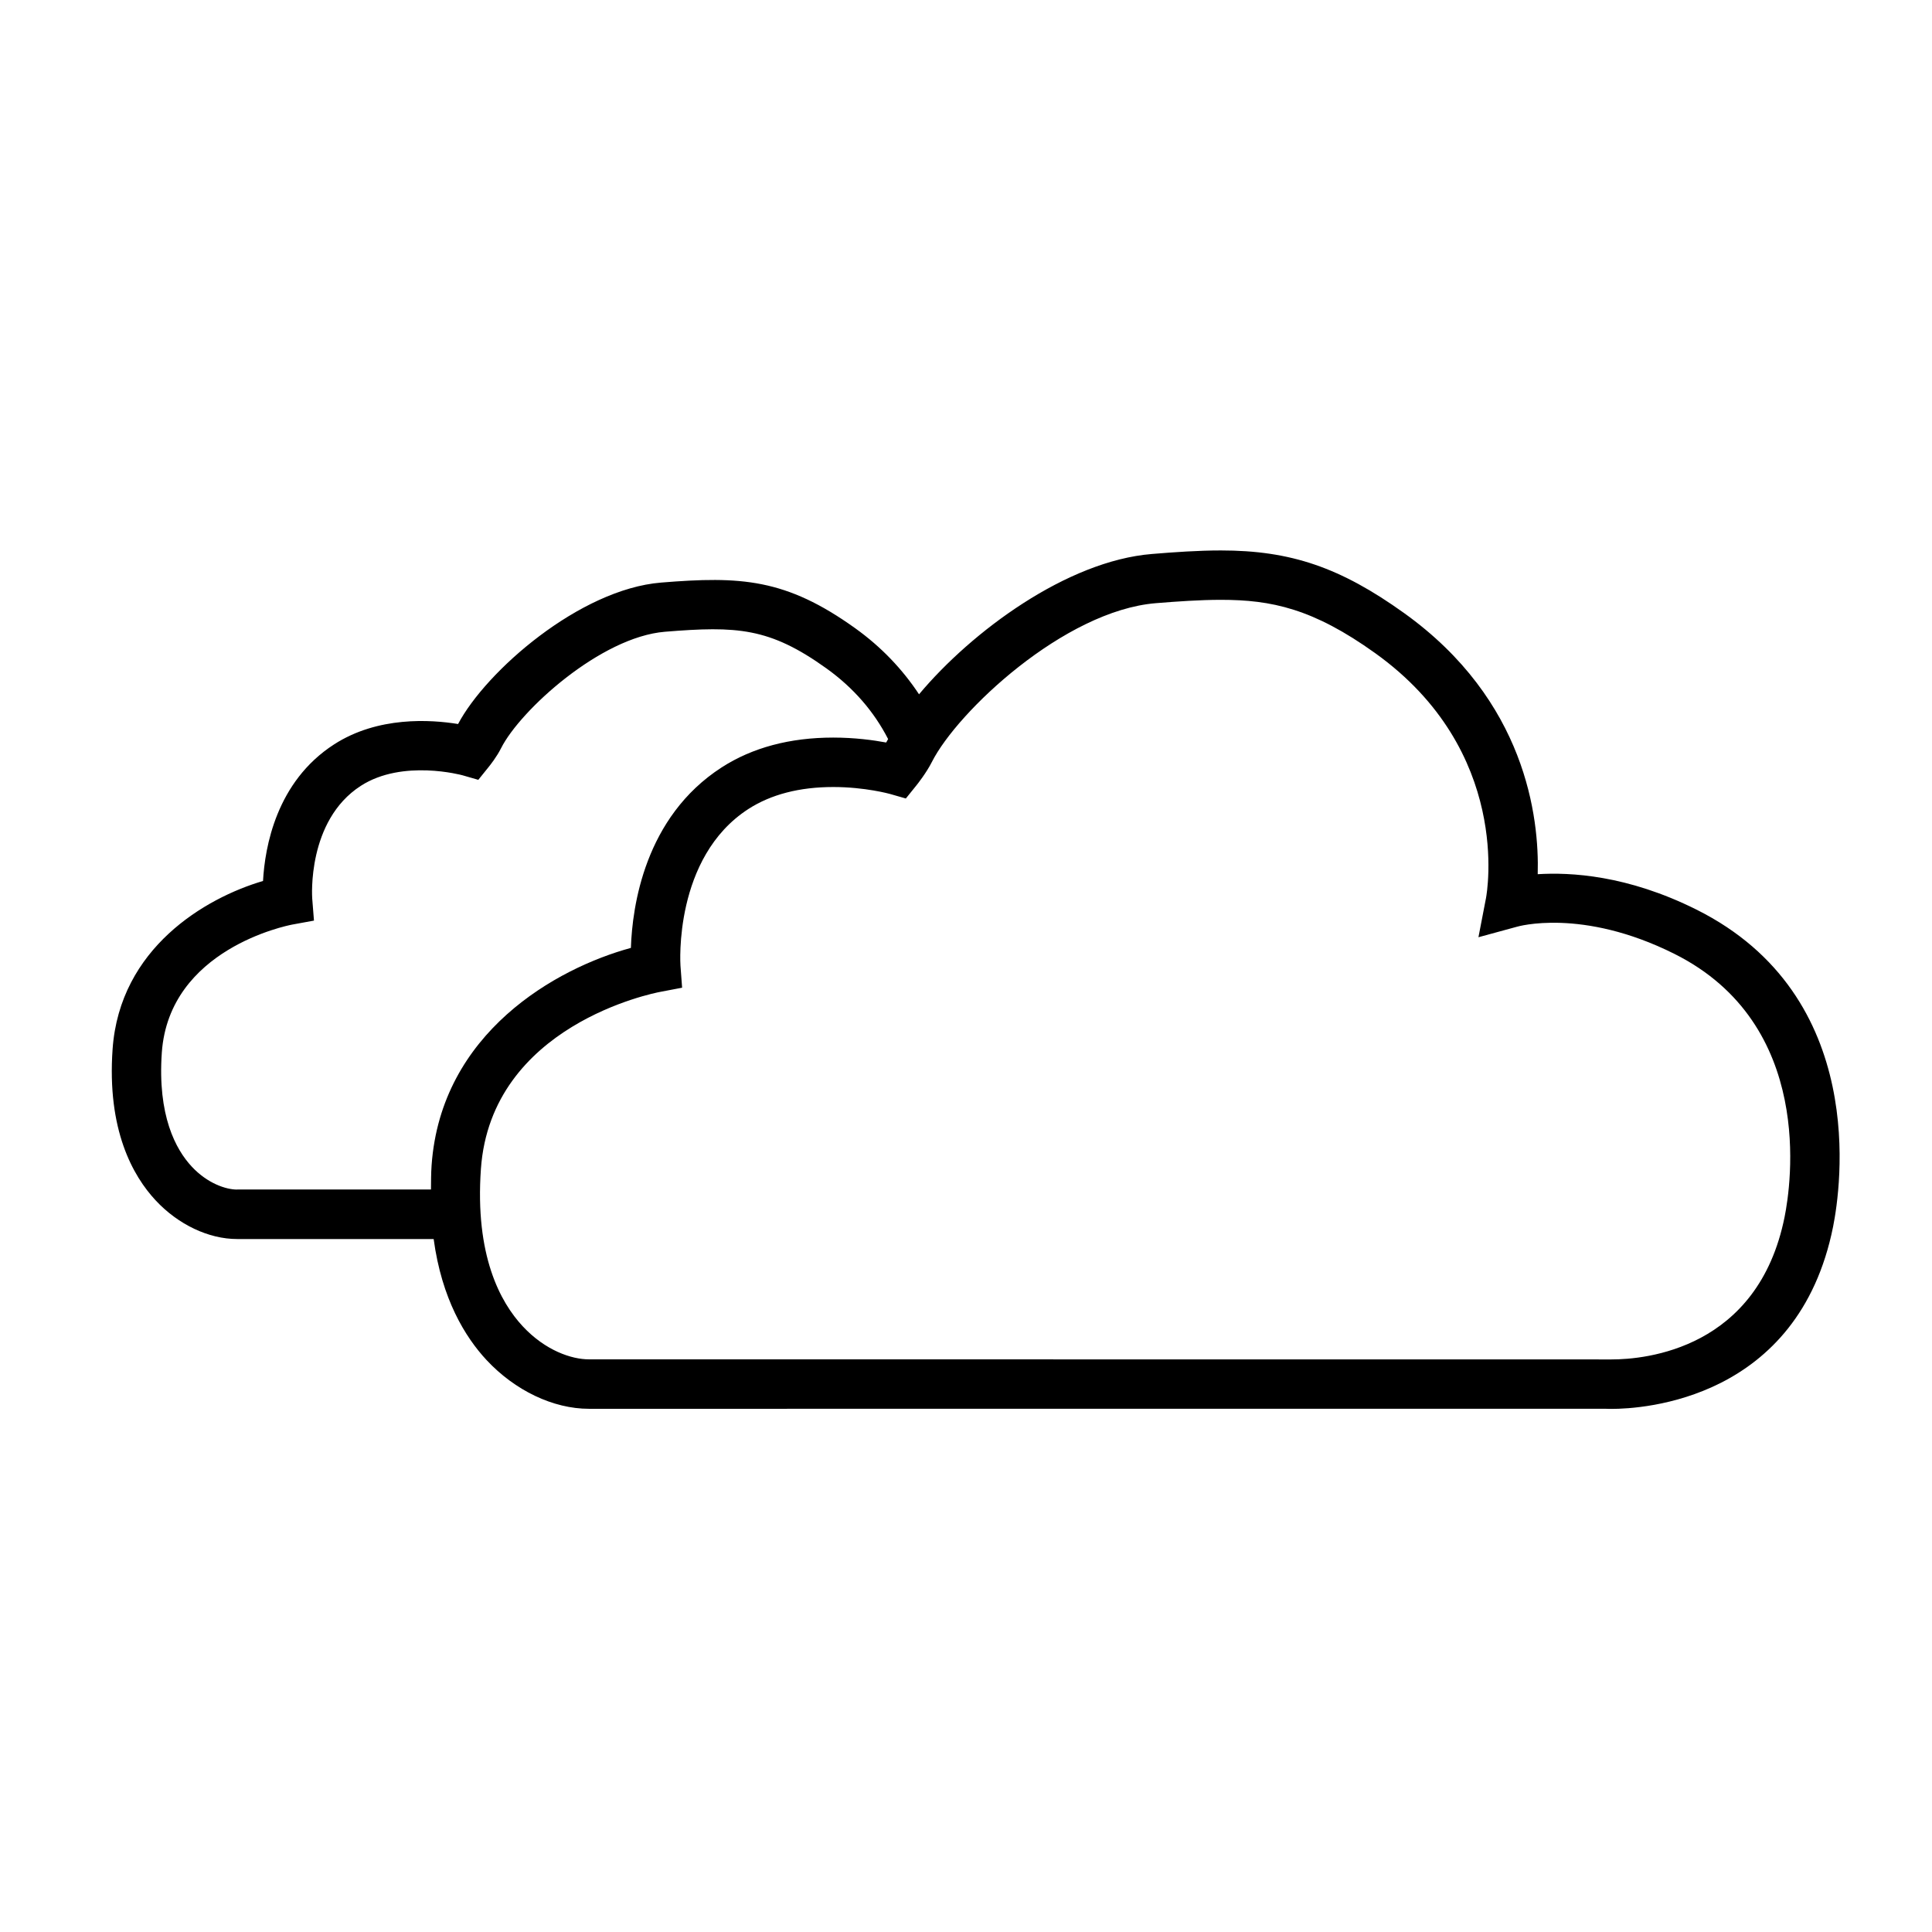
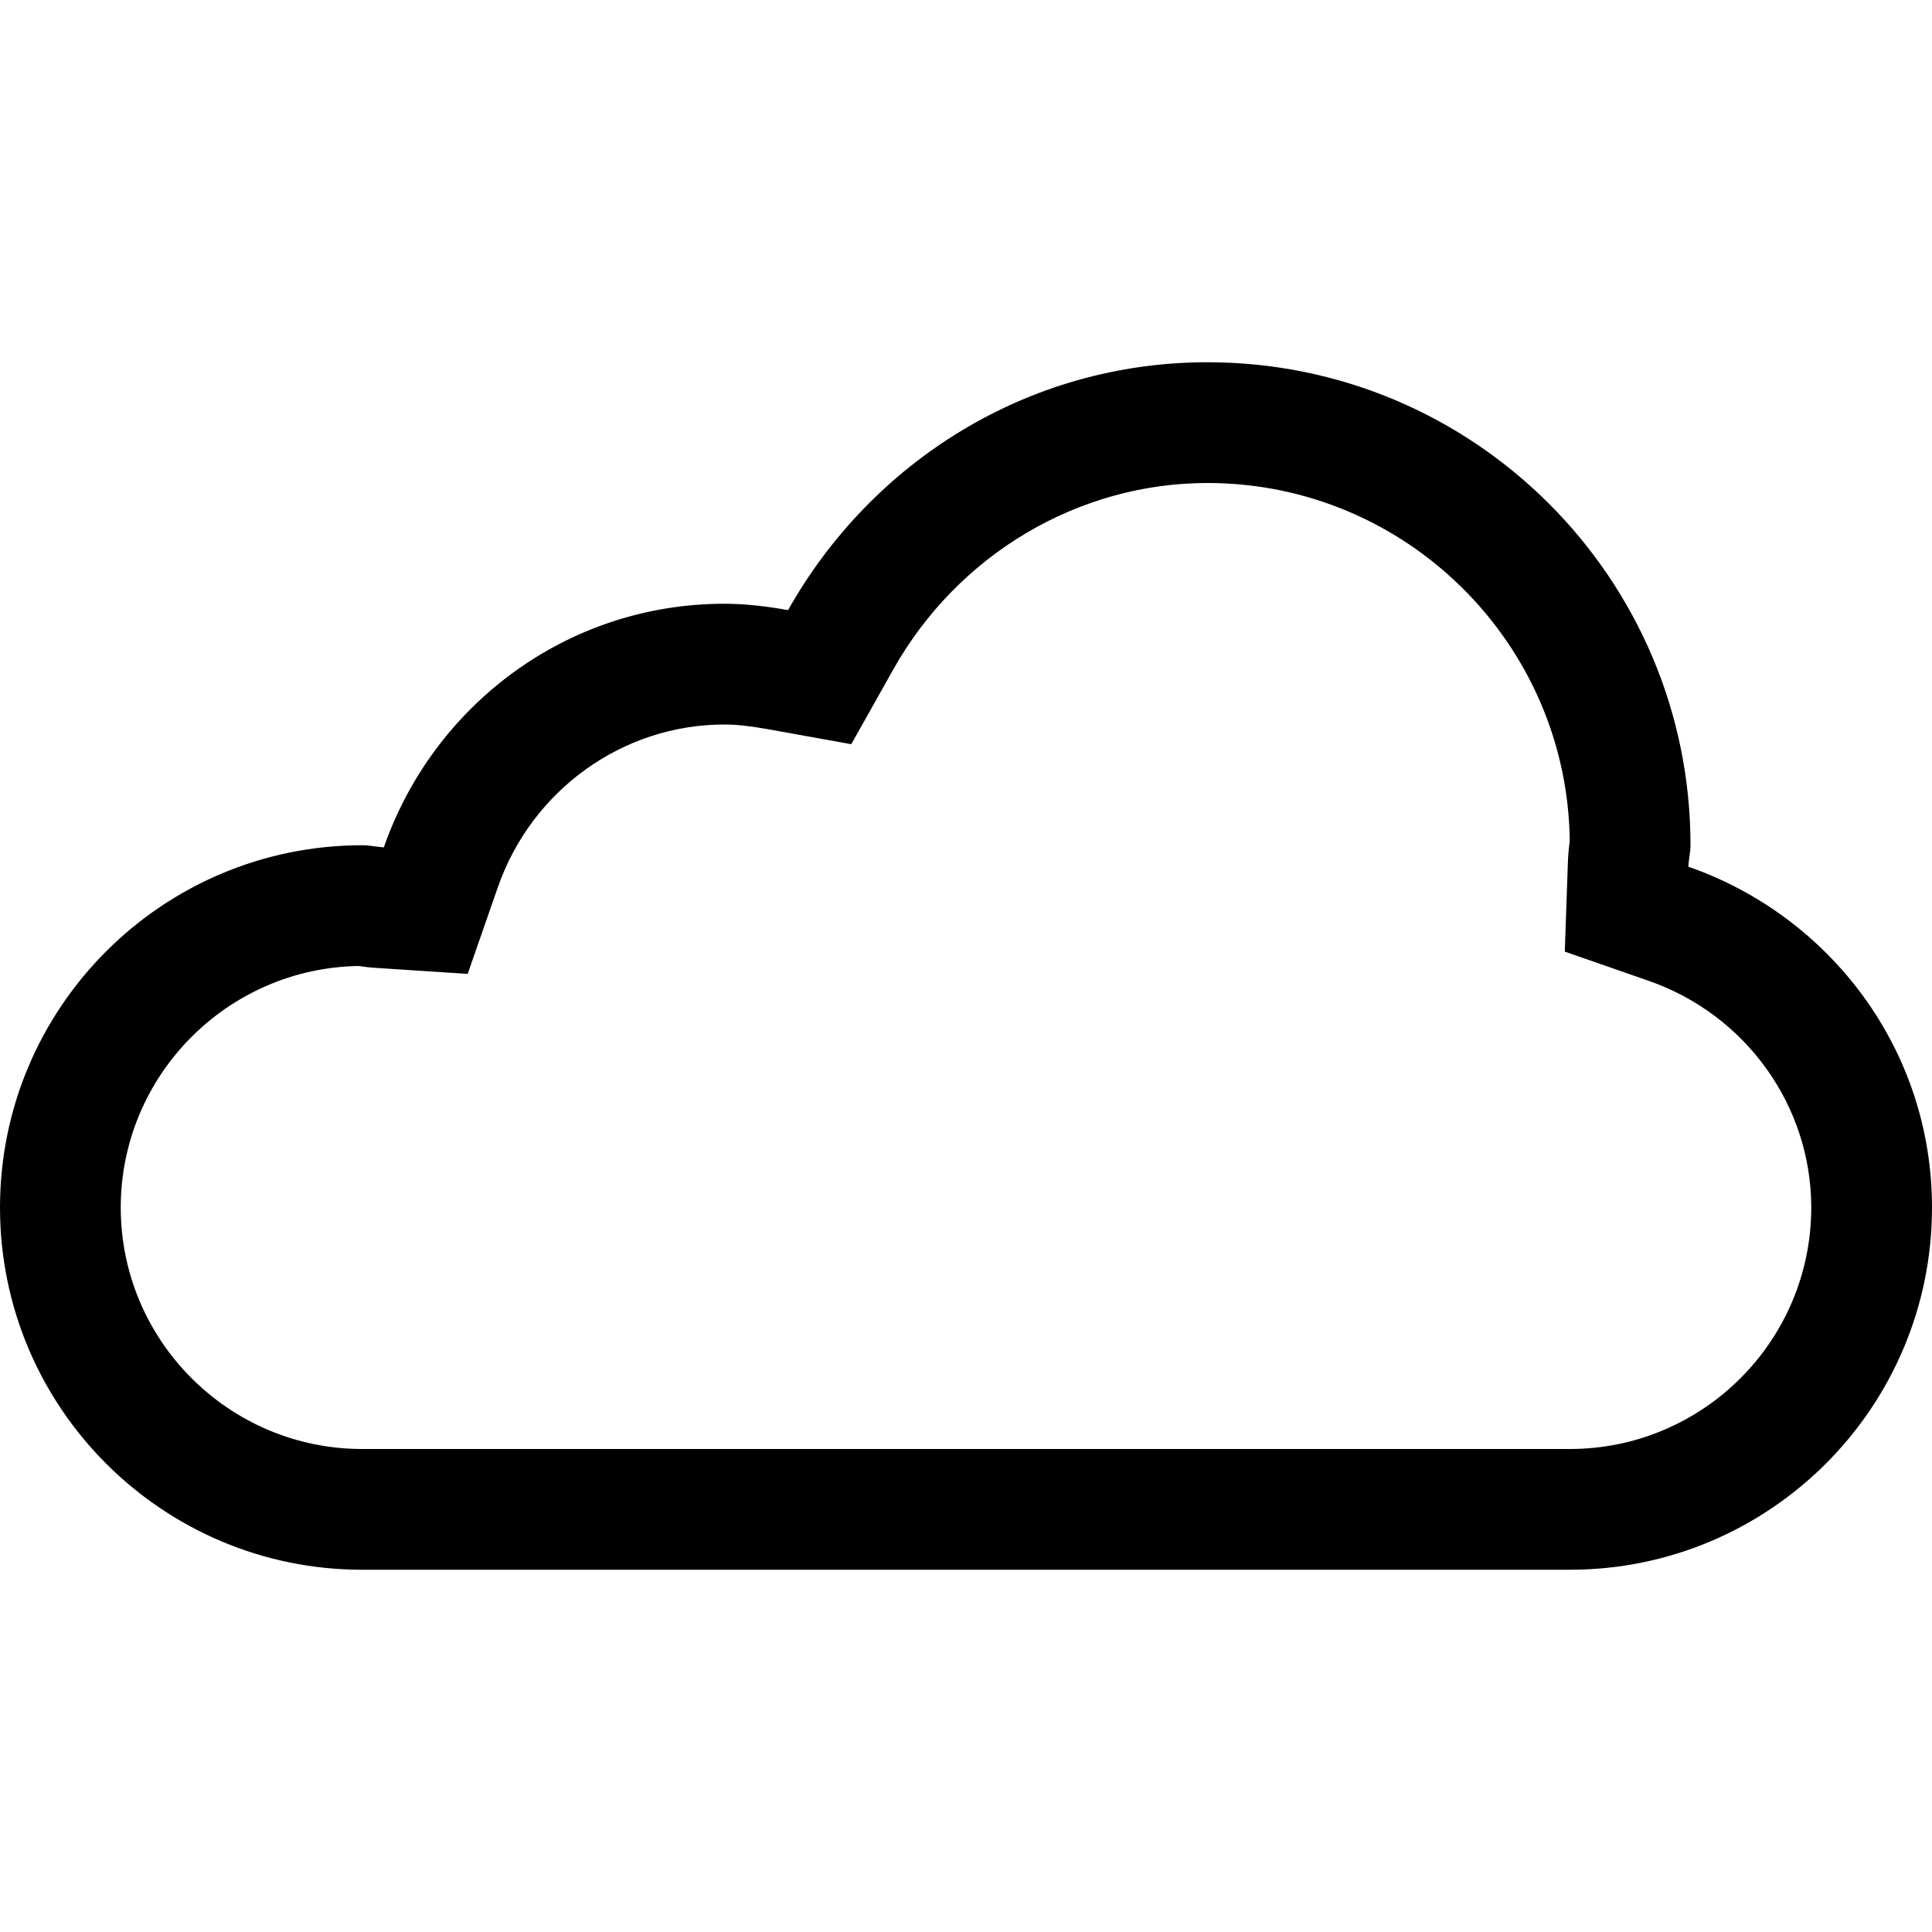
- <svg xmlns="http://www.w3.org/2000/svg" version="1.1" id="Layer_1" x="0px" y="0px" width="100px" height="100px" viewBox="0 0 100 100" style="enable-background:new 0 0 100 100;" xml:space="preserve">
-   <path d="M87.809,47.081c-3.595-1.796-6.537-1.935-8.217-1.833c0.083-2.941-0.615-8.999-6.915-13.515  c-3.297-2.363-5.866-3.242-9.485-3.242c-1.168,0-2.405,0.087-3.569,0.183c-4.403,0.359-9.329,4.009-12.054,7.263  c-0.855-1.291-1.944-2.445-3.303-3.419c-3.592-2.575-5.926-2.7-10.048-2.364c-4.216,0.343-9.061,4.587-10.508,7.321  c-1.415-0.231-4.147-0.411-6.418,1.055c-2.991,1.928-3.582,5.319-3.678,7.069c-2.995,0.881-7.416,3.477-7.786,8.7  c-0.296,4.184,1.049,6.568,2.23,7.834c1.168,1.253,2.744,1.999,4.215,1.999c0.001,0,0.003,0,0.006,0h10.167  c0.418,3.099,1.631,5.075,2.739,6.265c1.472,1.578,3.45,2.522,5.297,2.522l52.625-0.002c0,0,0.107,0.007,0.307,0.007  c1.6,0,9.669-0.453,11.468-9.438C95.271,61.527,96.768,51.557,87.809,47.081z M12.275,61.572c0,0-0.001,0-0.002,0  c-0.572,0-1.53-0.312-2.347-1.188c-0.834-0.894-1.779-2.644-1.55-5.908c0.381-5.354,6.484-6.567,6.74-6.618l1.135-0.208l-0.091-1.15  c-0.003-0.04-0.283-4.02,2.515-5.825c2.163-1.396,5.239-0.553,5.267-0.546l0.815,0.235l0.533-0.662  c0.07-0.085,0.426-0.534,0.648-0.98c0.986-1.955,5.15-5.752,8.483-6.023c3.721-0.302,5.406-0.217,8.35,1.893  c1.415,1.014,2.473,2.25,3.198,3.662c-0.006,0.01-0.014,0.023-0.019,0.033c-0.024,0.045-0.05,0.095-0.082,0.145  c-0.659-0.123-1.629-0.255-2.741-0.255c-2.244,0-4.186,0.52-5.773,1.543c-3.993,2.575-4.628,7.213-4.699,9.343  c-3.855,1.05-9.829,4.381-10.316,11.254c-0.031,0.44-0.027,0.842-0.032,1.252H12.275V61.572z M92.372,62.98  c-1.372,6.852-7.205,7.384-8.96,7.384l-52.937-0.005c-0.883,0-2.245-0.449-3.419-1.711c-1.163-1.246-2.48-3.67-2.164-8.148  c0.527-7.436,8.931-9.096,9.288-9.162l1.126-0.215l-0.085-1.14c-0.004-0.056-0.369-5.603,3.521-8.113  c1.168-0.751,2.643-1.134,4.387-1.134c1.651,0,2.931,0.357,2.941,0.36l0.816,0.234l0.534-0.662c0.054-0.065,0.528-0.662,0.814-1.229  c1.315-2.604,6.854-7.83,11.594-8.219c1.109-0.09,2.285-0.173,3.361-0.173c2.623,0,4.772,0.452,7.994,2.762  c7.076,5.074,5.789,12.377,5.731,12.681l-0.39,2.021l1.988-0.542c0.016-0.005,3.354-0.997,8.147,1.399  C93.959,53.014,92.699,61.348,92.372,62.98z" />
+ <svg xmlns="http://www.w3.org/2000/svg" version="1.1" id="Capa_1" x="0px" y="0px" width="512px" height="512px" viewBox="0 0 512 512" style="enable-background:new 0 0 512 512;" xml:space="preserve">
+   <g>
+     <path d="M320,128c52.562,0,95.375,42.438,96,94.813c-0.25,1.938-0.438,3.875-0.5,5.875l-0.812,23.5l22.25,7.75   C462.688,268.906,480,293.062,480,320c0,35.312-28.688,64-64,64H96c-35.281,0-64-28.688-64-64c0-34.938,28.188-63.438,63-64   c1.5,0.219,3.063,0.406,4.625,0.5l24.313,1.594l8-22.969C140.938,209.313,165.063,192,192,192c3.125,0,6.563,0.375,11.188,1.188   l22.406,4.031l11.156-19.844C253.875,146.938,285.75,128,320,128 M320,96c-47.938,0-89.219,26.688-111.156,65.688   C203.375,160.719,197.781,160,192,160c-41.938,0-77.219,27.063-90.281,64.563C99.813,224.438,97.969,224,96,224c-53,0-96,43-96,96   s43,96,96,96h320c53,0,96-43,96-96c0-41.938-27.062-77.25-64.562-90.313C447.5,227.75,448,225.938,448,224   C448,153.313,390.688,96,320,96L320,96z" />
+   </g>
+   <g>
+ </g>
+   <g>
+ </g>
+   <g>
+ </g>
+   <g>
+ </g>
+   <g>
+ </g>
+   <g>
+ </g>
+   <g>
+ </g>
+   <g>
+ </g>
+   <g>
+ </g>
+   <g>
+ </g>
+   <g>
+ </g>
+   <g>
+ </g>
+   <g>
+ </g>
+   <g>
+ </g>
+   <g>
+ </g>
</svg>
